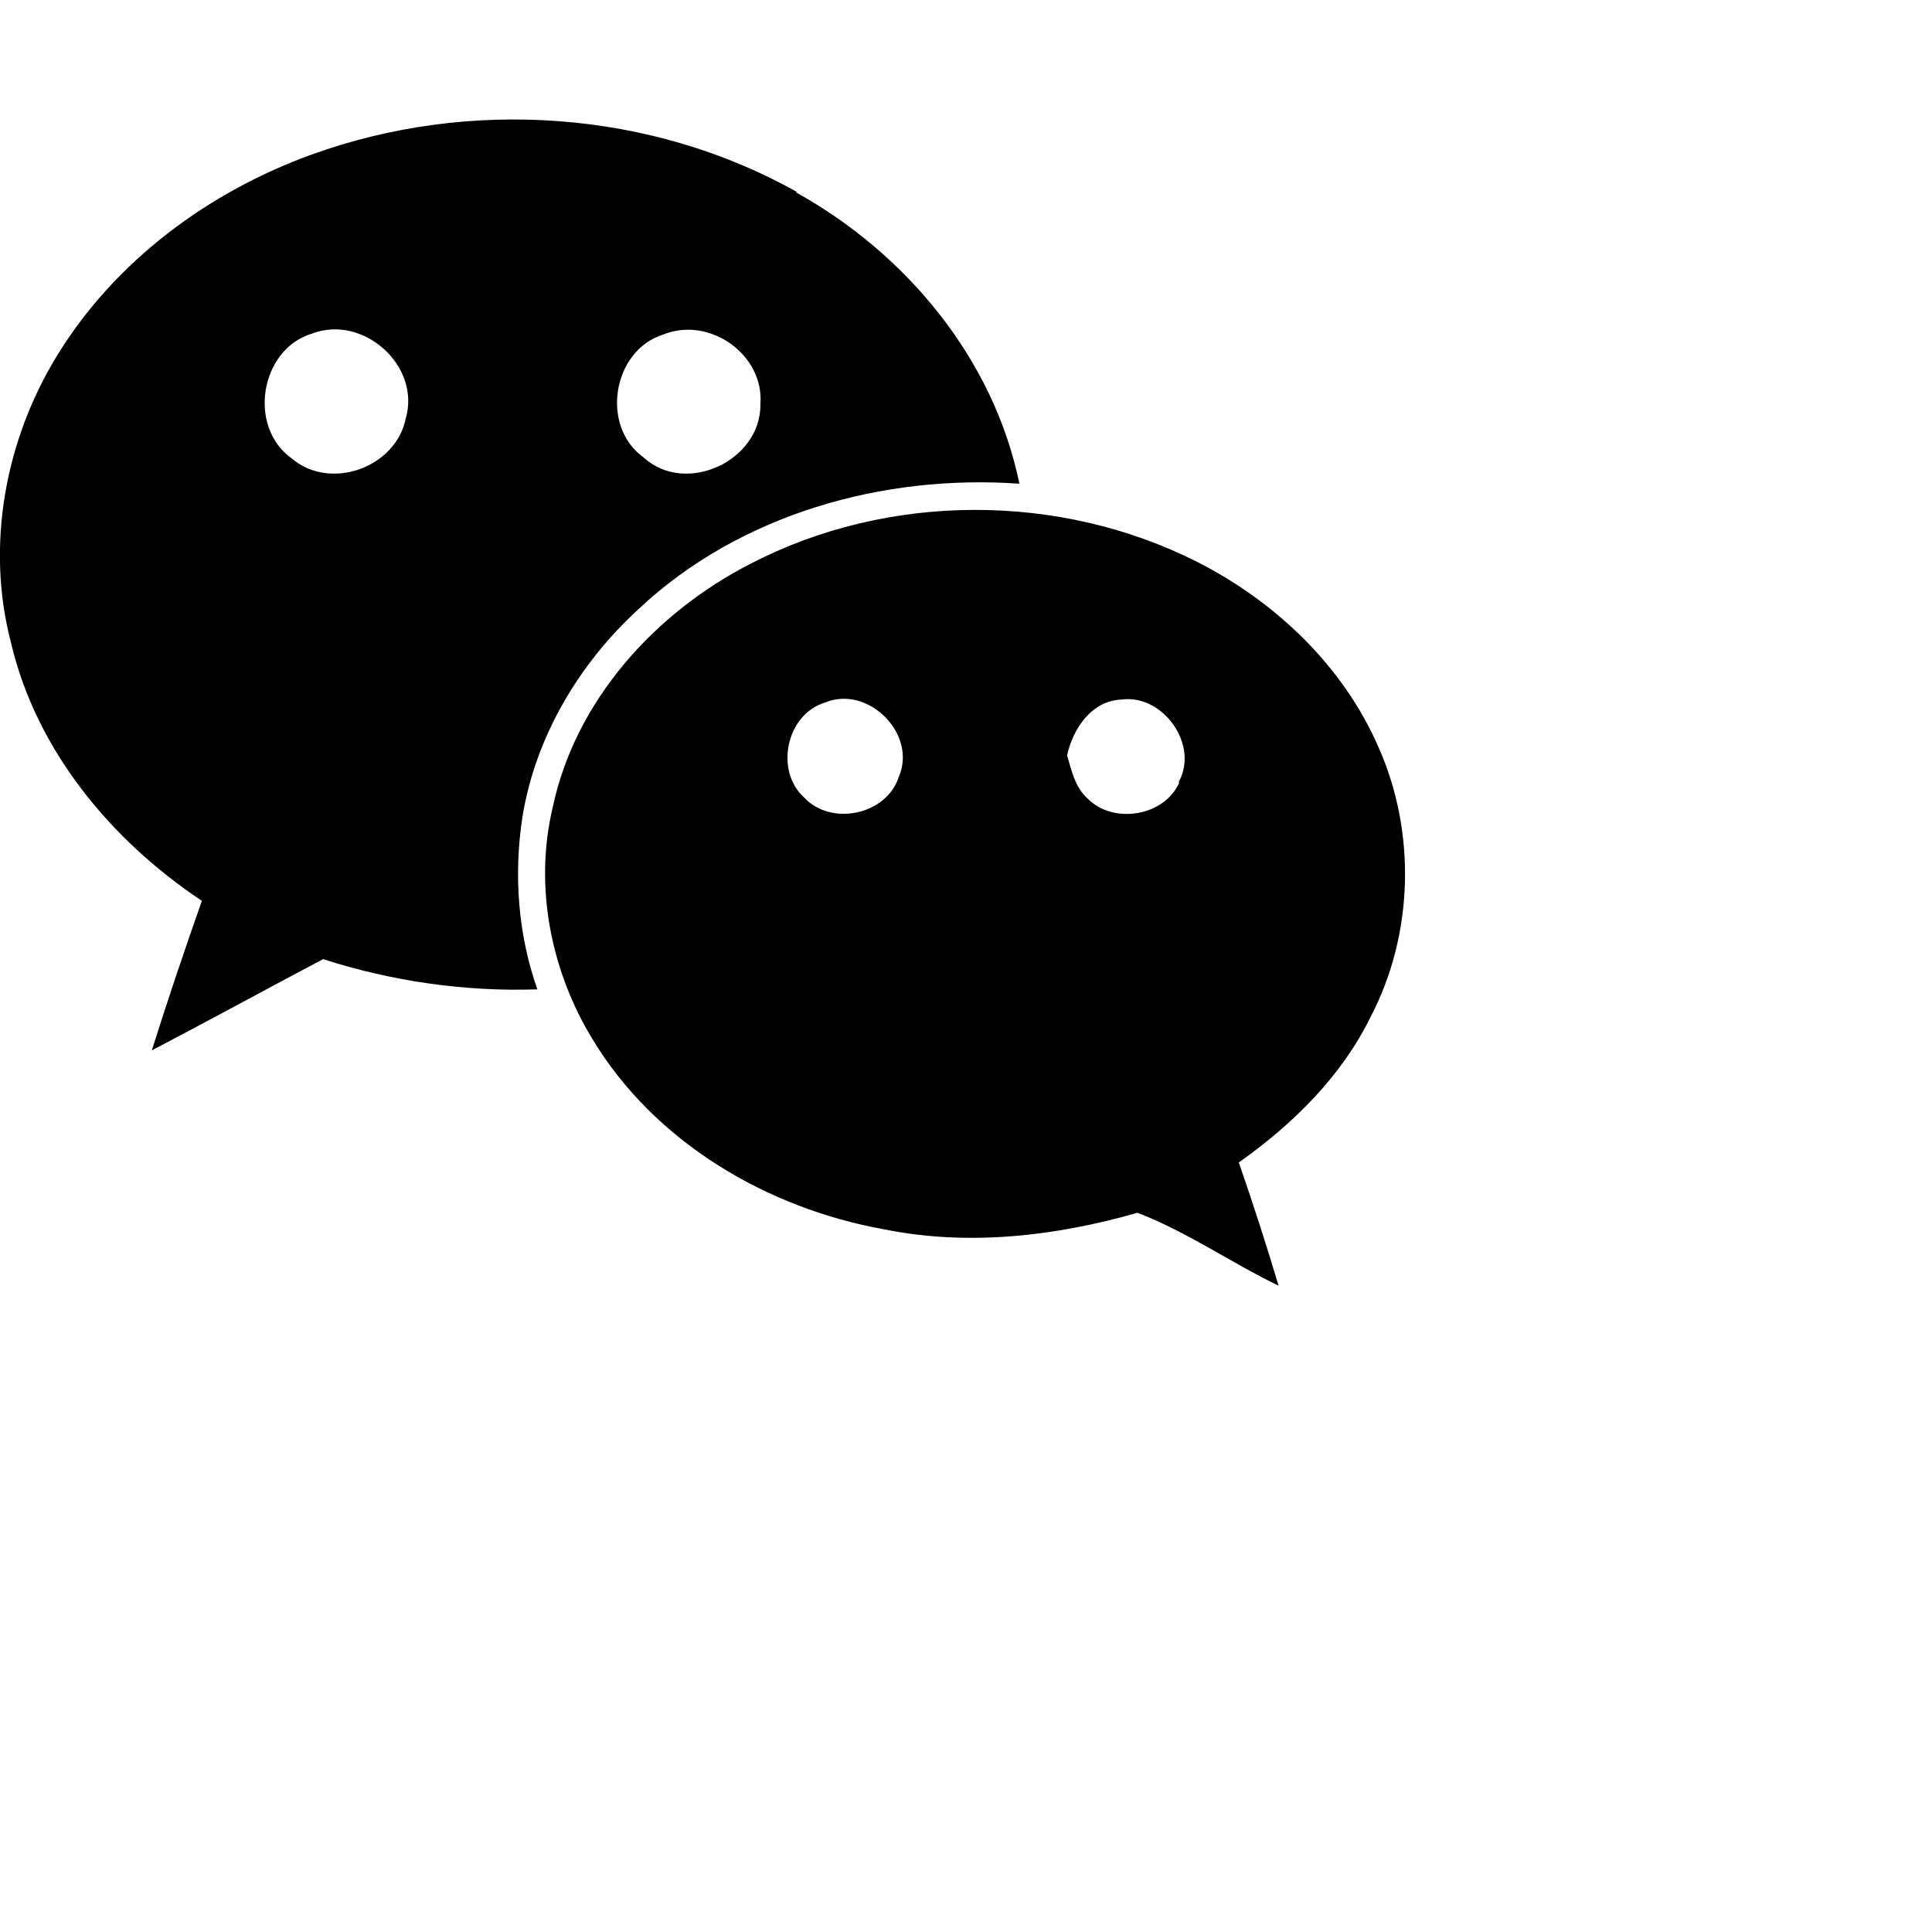
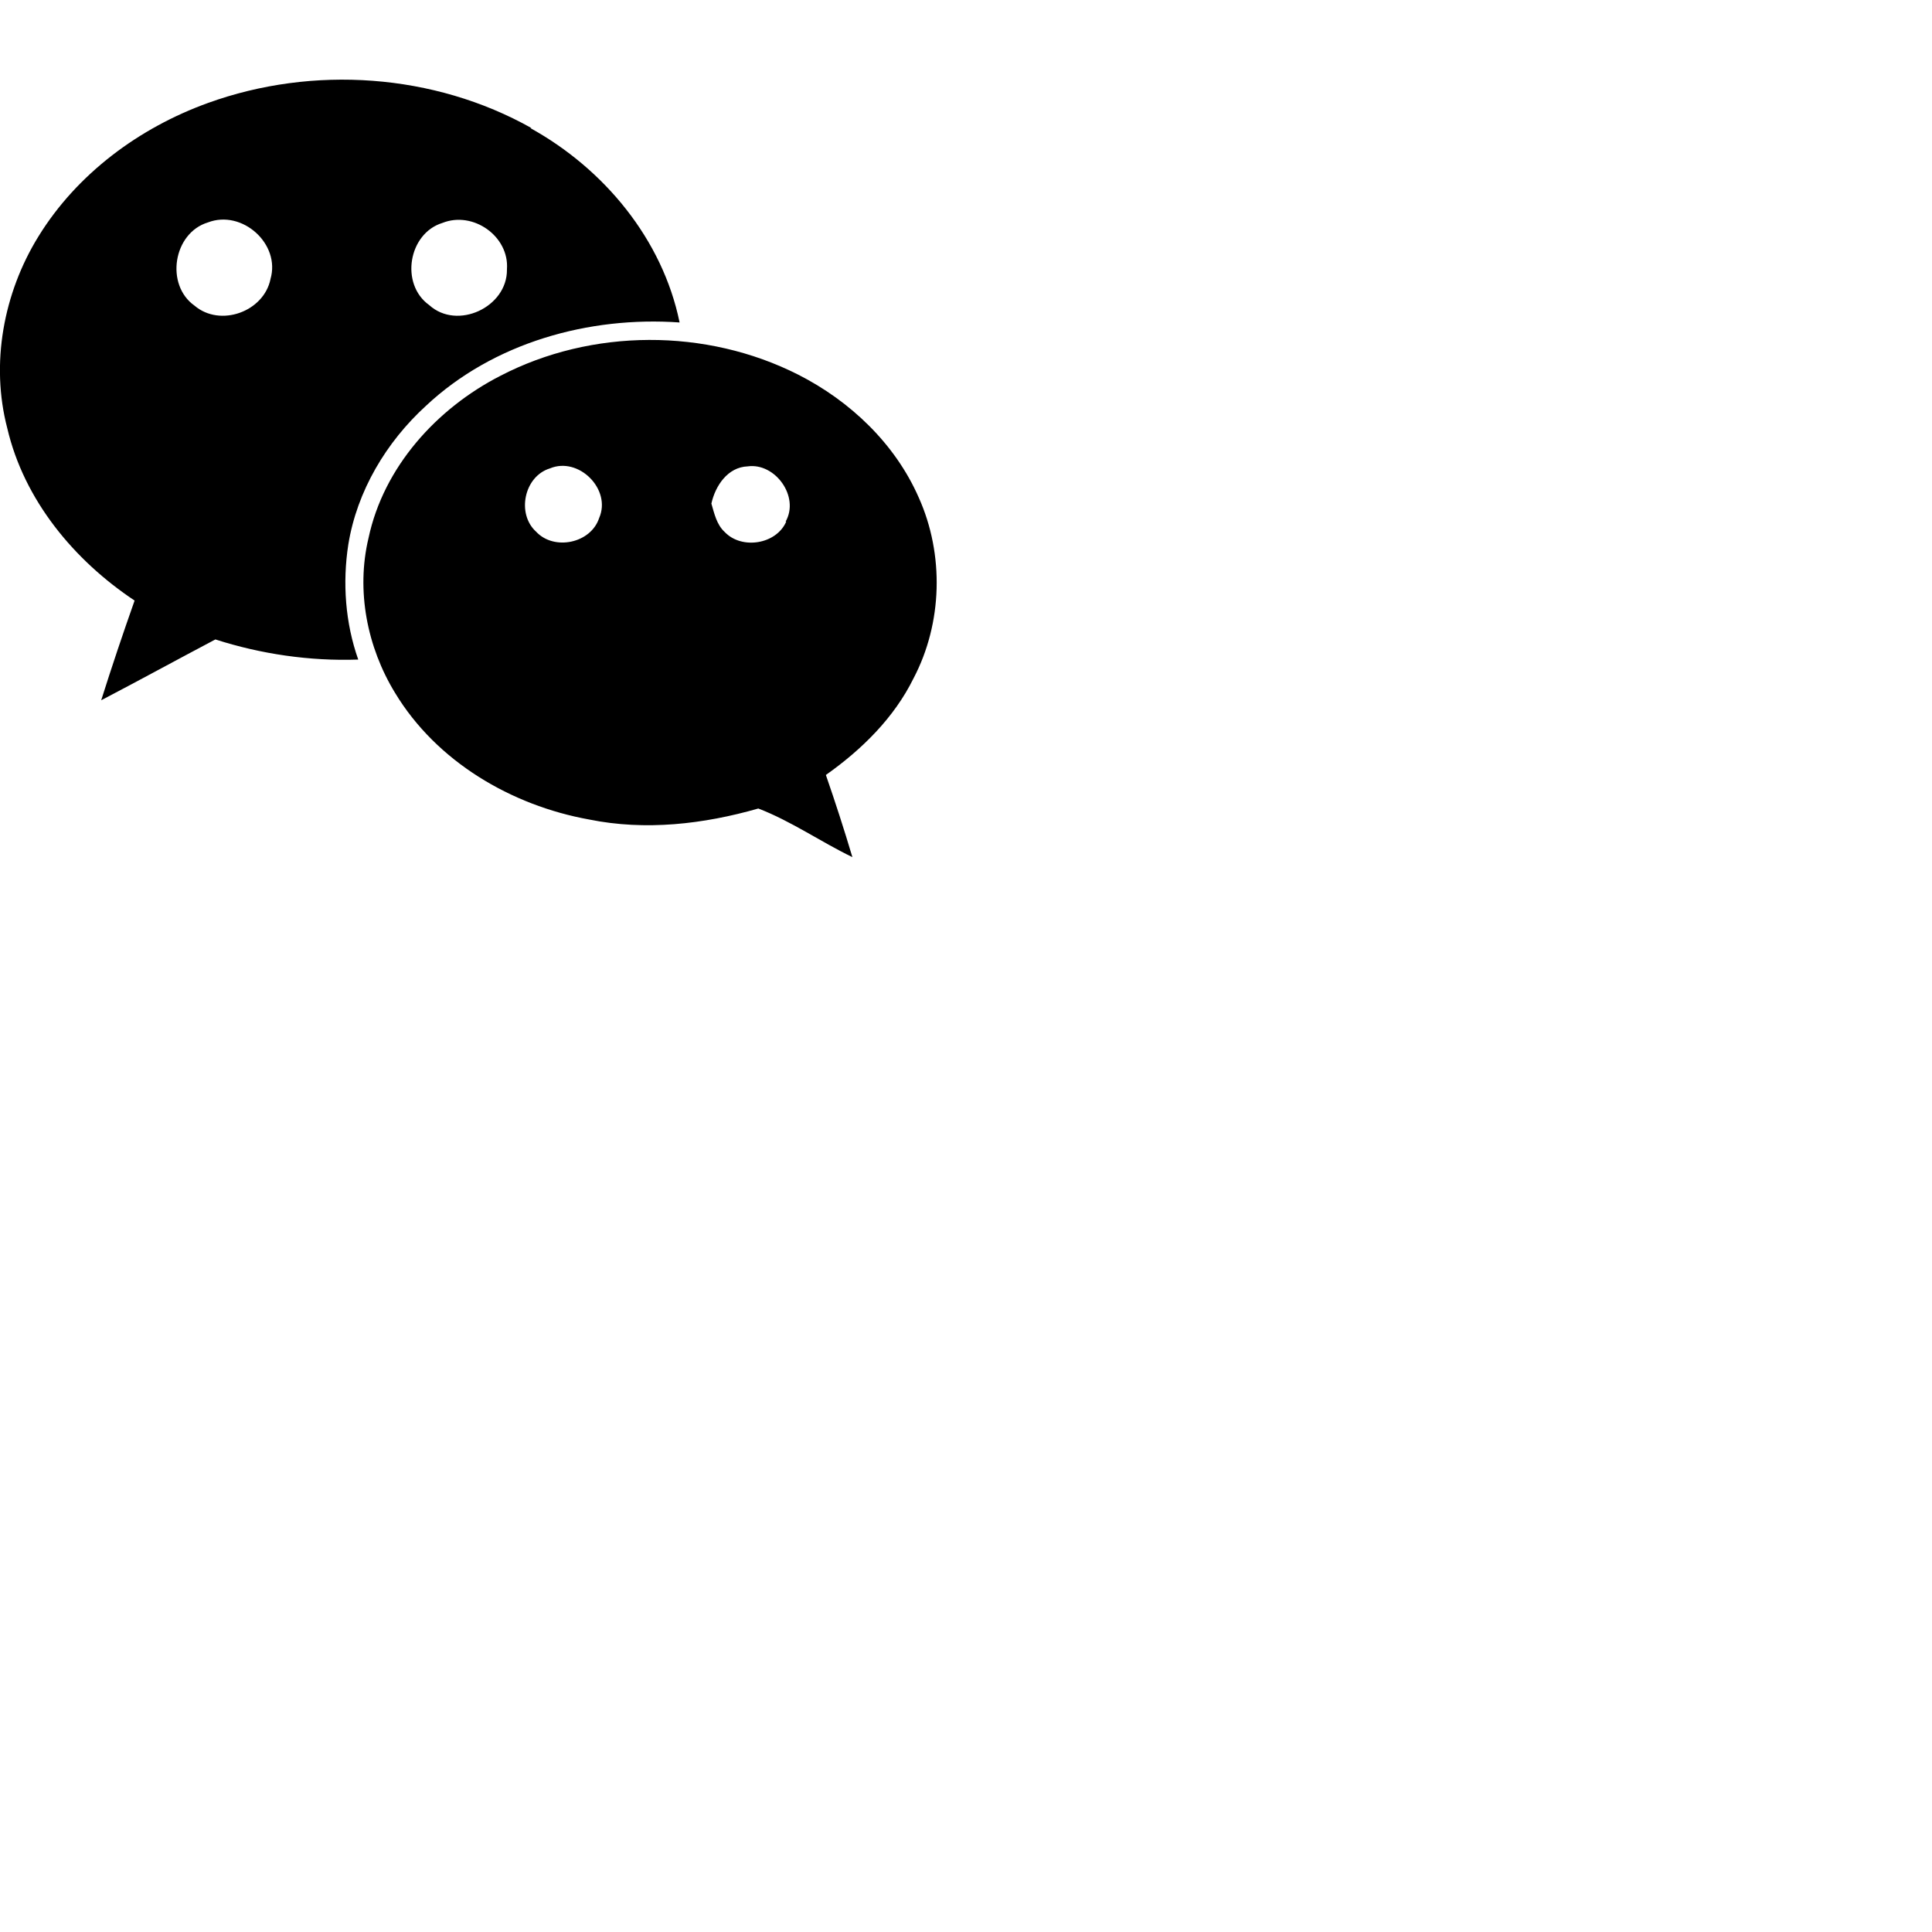
- <svg xmlns="http://www.w3.org/2000/svg" width="44" height="44" viewBox="0 0 44 44">
+ <svg xmlns="http://www.w3.org/2000/svg" width="66" height="66" viewBox="0 0 66 66">
  <path d="M31.385 16.995c-0.807-1.839-2.344-3.297-4.12-4.198-3.141-1.589-7.042-1.583-10.172 0.042-2.177 1.115-3.99 3.115-4.505 5.547-0.427 1.792-0.047 3.719 0.906 5.281 1.417 2.349 3.974 3.849 6.63 4.328 1.922 0.391 3.911 0.161 5.781-0.375 1.125 0.432 2.125 1.135 3.214 1.661-0.281-0.943-0.583-1.875-0.906-2.807 1.224-0.865 2.328-1.948 2.995-3.302 0.99-1.885 1.052-4.229 0.177-6.177zM18.156 4.375c-3.328-1.87-7.469-2.151-11.047-0.859-2.354 0.849-4.479 2.422-5.797 4.563-1.193 1.932-1.641 4.344-1.063 6.552 0.573 2.453 2.281 4.51 4.349 5.885-0.401 1.135-0.781 2.266-1.141 3.406 1.297-0.677 2.599-1.391 3.901-2.078 1.557 0.5 3.219 0.745 4.88 0.688-0.443-1.255-0.542-2.62-0.339-3.932 0.297-1.828 1.297-3.5 2.656-4.74 2.302-2.156 5.563-3.063 8.661-2.844-0.583-2.844-2.583-5.25-5.099-6.641zM20.469 17.693c-0.281 0.87-1.542 1.13-2.156 0.469-0.672-0.609-0.411-1.891 0.474-2.161 0.979-0.411 2.109 0.714 1.682 1.693zM26.859 17.818c-0.339 0.781-1.521 0.964-2.099 0.359-0.281-0.255-0.359-0.641-0.458-0.974 0.135-0.609 0.557-1.245 1.24-1.271 0.938-0.13 1.781 1.031 1.297 1.885zM17.318 9.214c0.010 1.281-1.698 2.078-2.656 1.208-1-0.714-0.714-2.448 0.453-2.807 1.047-0.417 2.286 0.458 2.203 1.583zM9.24 9.536c-0.229 1.115-1.719 1.651-2.594 0.906-1.010-0.714-0.729-2.484 0.458-2.844 1.167-0.448 2.49 0.734 2.135 1.938z" />
</svg>
